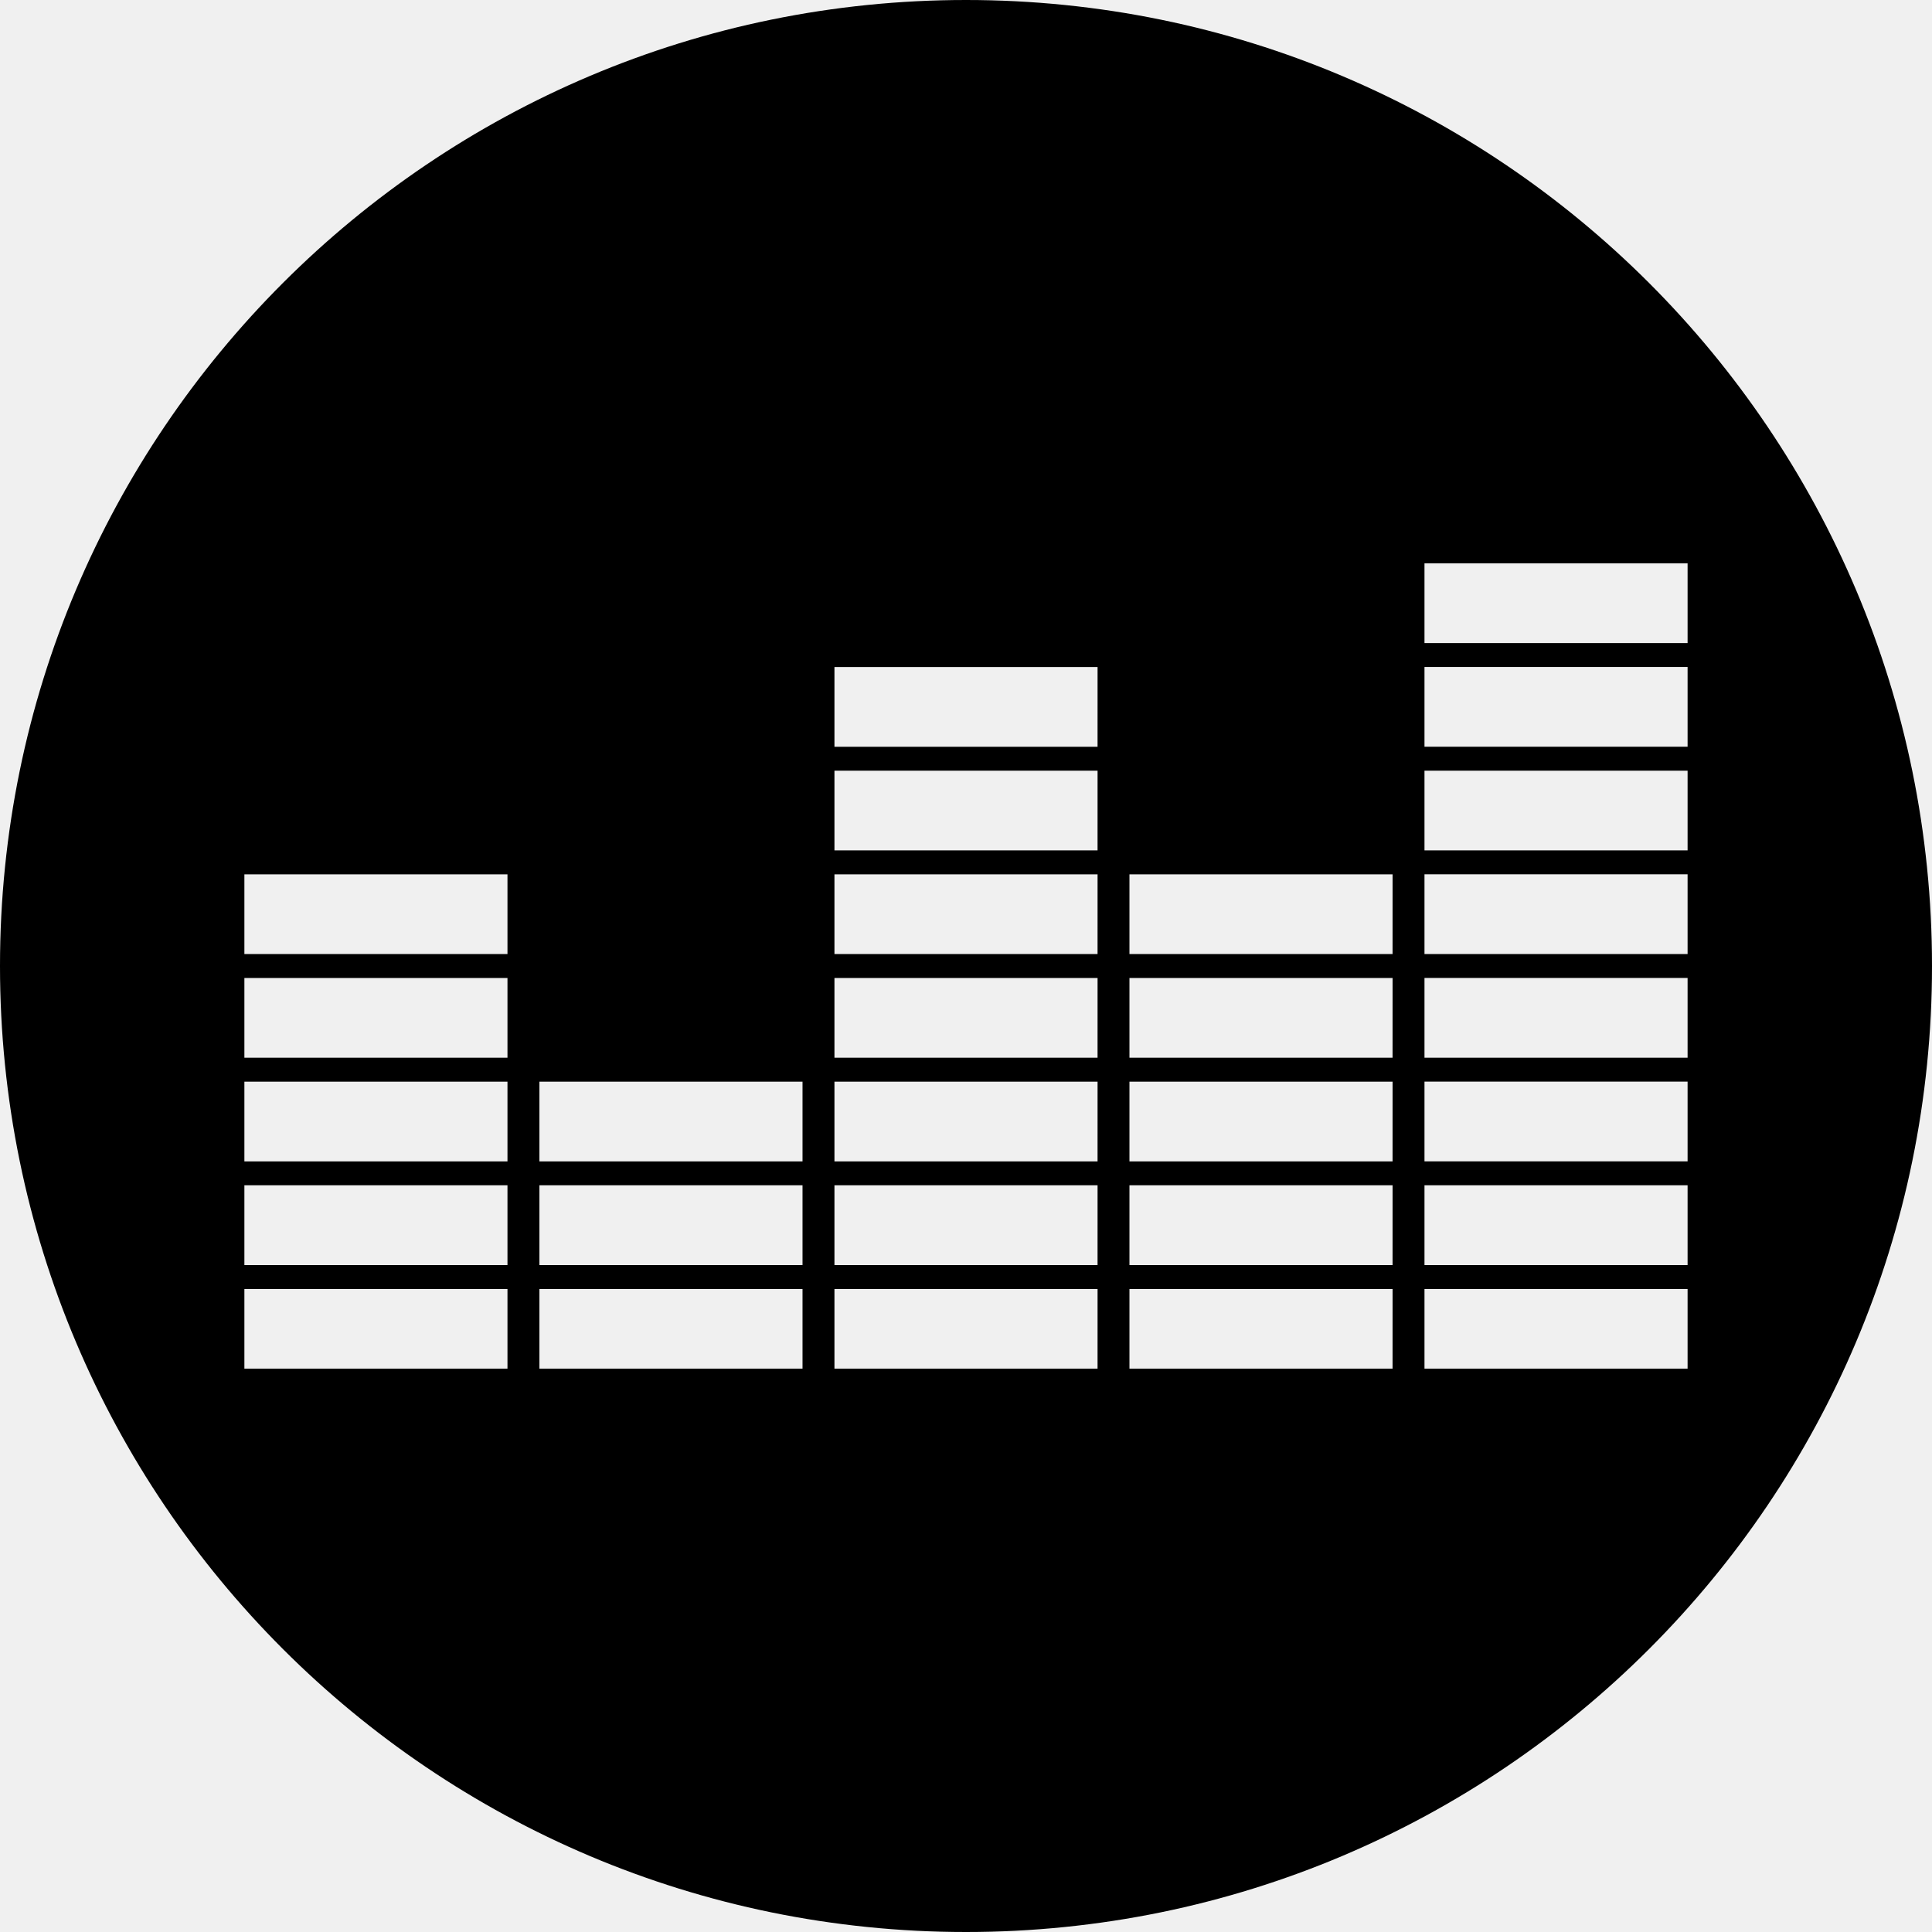
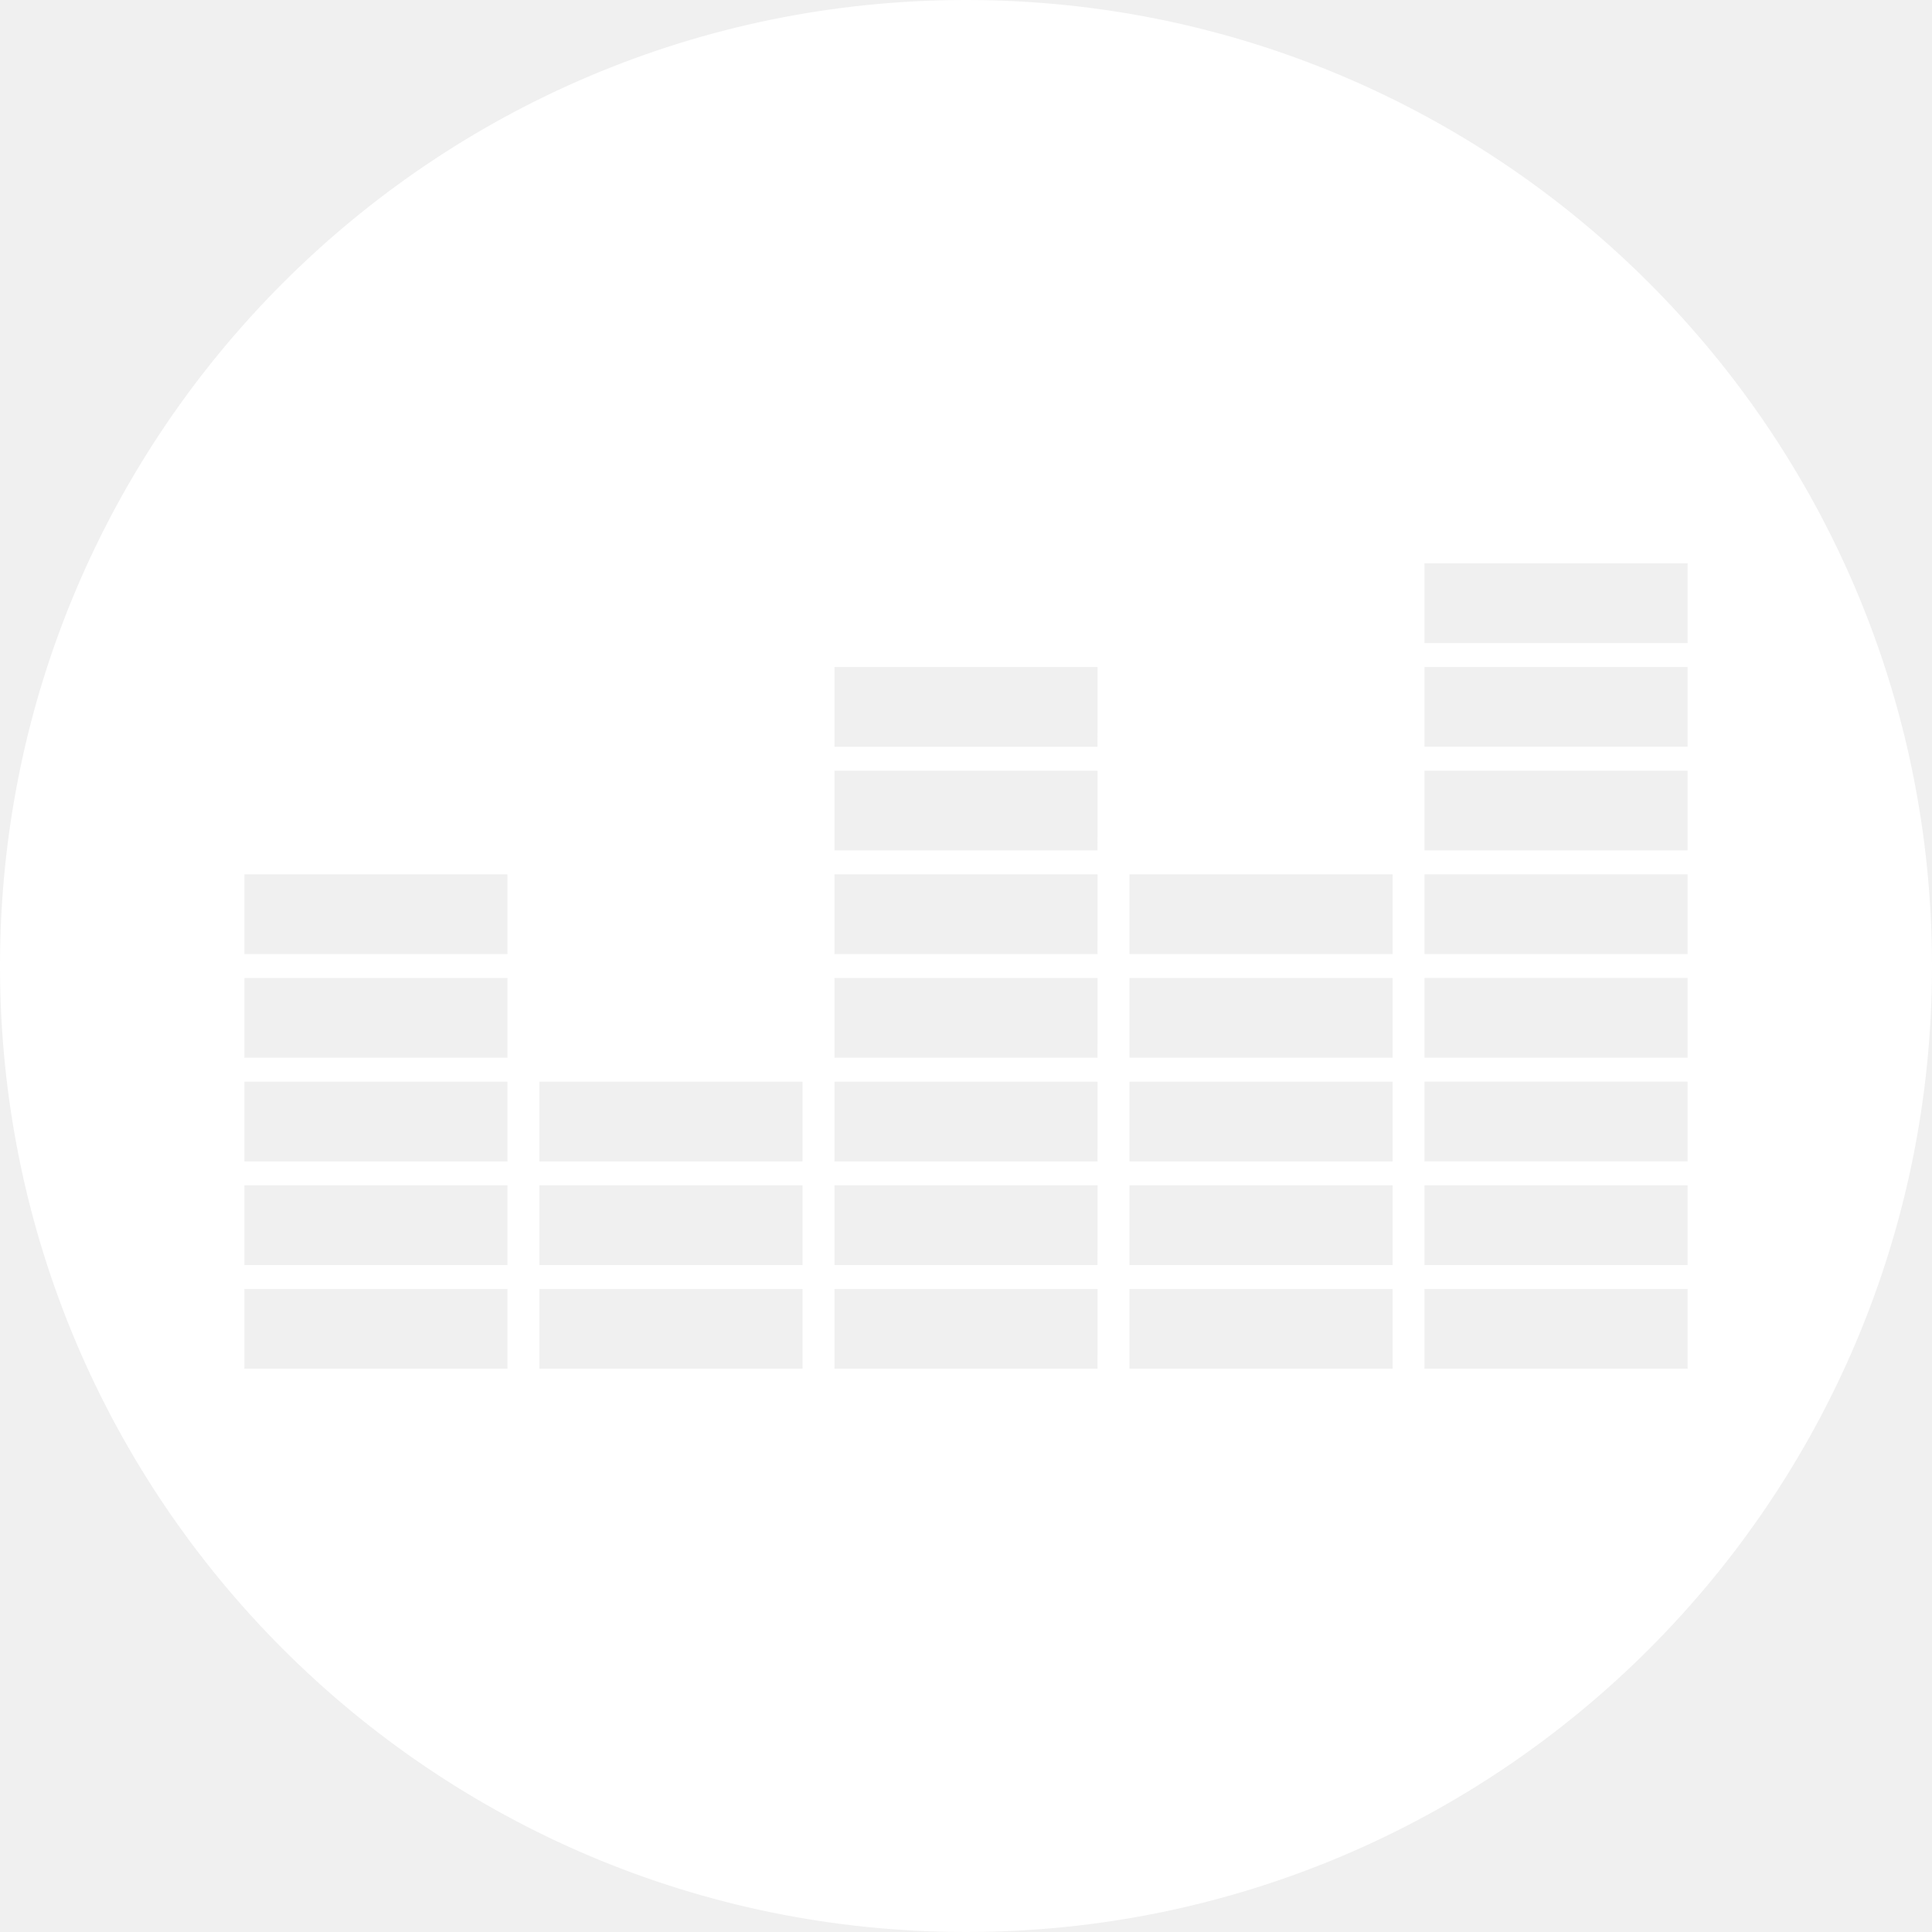
- <svg xmlns="http://www.w3.org/2000/svg" version="1.1" id="Capa_1" x="0px" y="0px" width="97.75px" height="97.75px" viewBox="0 0 97.75 97.75" style="enable-background:new 0 0 97.75 97.75;" xml:space="preserve">
-   <g>
-     <path d="M48.875,0C21.883,0,0,21.882,0,48.875S21.883,97.75,48.875,97.75S97.75,75.868,97.75,48.875S75.867,0,48.875,0z    M25.676,69.248H12.365v-4.033h13.311V69.248z M25.676,64.006H12.365V59.97h13.311V64.006z M25.676,58.762H12.365v-4.035h13.311   V58.762z M25.676,53.516H12.365v-4.033h13.311V53.516z M25.676,48.271H12.365v-4.034h13.311V48.271z M40.604,69.248H27.291v-4.033   h13.313V69.248z M40.604,64.006H27.291V59.97h13.313V64.006z M40.604,58.762H27.291v-4.035h13.313V58.762z M55.531,69.248H42.219   v-4.033h13.313L55.531,69.248L55.531,69.248z M55.531,64.006H42.219V59.97h13.313L55.531,64.006L55.531,64.006z M55.531,58.762   H42.219v-4.035h13.313L55.531,58.762L55.531,58.762z M55.531,53.516H42.219v-4.033h13.313L55.531,53.516L55.531,53.516z    M55.531,48.271H42.219v-4.034h13.313L55.531,48.271L55.531,48.271z M55.531,43.026H42.219v-4.034h13.313L55.531,43.026   L55.531,43.026z M55.531,37.783H42.219v-4.035h13.313L55.531,37.783L55.531,37.783z M70.457,69.248H57.145v-4.033h13.313   L70.457,69.248L70.457,69.248z M70.457,64.006H57.145V59.97h13.313L70.457,64.006L70.457,64.006z M70.457,58.762H57.145v-4.035   h13.313L70.457,58.762L70.457,58.762z M70.457,53.516H57.145v-4.033h13.313L70.457,53.516L70.457,53.516z M70.457,48.271H57.145   v-4.034h13.313L70.457,48.271L70.457,48.271z M85.385,69.248H72.072v-4.033h13.312V69.248z M85.385,64.006H72.072V59.97h13.312   V64.006z M85.385,58.759H72.072v-4.034h13.312V58.759z M85.385,53.516H72.072V49.48h13.312V53.516z M85.385,48.271H72.072v-4.037   h13.312V48.271z M85.385,43.025H72.072v-4.033h13.312V43.025z M85.385,37.78H72.072v-4.033h13.312V37.78z M72.072,32.536v-4.034   h13.312v4.034H72.072z" />
-   </g>
-   <g>
- </g>
-   <g>
- </g>
-   <g>
- </g>
-   <g>
- </g>
-   <g>
- </g>
-   <g>
- </g>
-   <g>
- </g>
-   <g>
- </g>
-   <g>
- </g>
-   <g>
- </g>
-   <g>
- </g>
-   <g>
- </g>
-   <g>
- </g>
-   <g>
- </g>
-   <g>
- </g>
+ <svg xmlns="http://www.w3.org/2000/svg" viewBox="0 0 97.75 97.75">
+   <path d="M48.875,0C21.883,0,0,21.882,0,48.875S21.883,97.75,48.875,97.75S97.75,75.868,97.75,48.875S75.867,0,48.875,0z    M25.676,69.248H12.365v-4.033h13.311V69.248z M25.676,64.006H12.365V59.97h13.311V64.006z M25.676,58.762H12.365v-4.035h13.311   V58.762z M25.676,53.516H12.365v-4.033h13.311V53.516z M25.676,48.271H12.365v-4.034h13.311V48.271z M40.604,69.248H27.291v-4.033   h13.313V69.248z M40.604,64.006H27.291V59.97h13.313V64.006z M40.604,58.762H27.291v-4.035h13.313V58.762z M55.531,69.248H42.219   v-4.033h13.313L55.531,69.248L55.531,69.248z M55.531,64.006H42.219V59.97h13.313L55.531,64.006L55.531,64.006z M55.531,58.762   H42.219v-4.035h13.313L55.531,58.762L55.531,58.762z M55.531,53.516H42.219v-4.033h13.313L55.531,53.516L55.531,53.516z    M55.531,48.271H42.219v-4.034h13.313L55.531,48.271L55.531,48.271z M55.531,43.026H42.219v-4.034h13.313L55.531,43.026   L55.531,43.026z M55.531,37.783H42.219v-4.035h13.313L55.531,37.783L55.531,37.783z M70.457,69.248H57.145v-4.033h13.313   L70.457,69.248L70.457,69.248z M70.457,64.006H57.145V59.97h13.313L70.457,64.006L70.457,64.006z M70.457,58.762H57.145v-4.035   h13.313L70.457,58.762L70.457,58.762z M70.457,53.516H57.145v-4.033h13.313L70.457,53.516L70.457,53.516z M70.457,48.271H57.145   v-4.034h13.313L70.457,48.271L70.457,48.271z M85.385,69.248H72.072v-4.033h13.312V69.248z M85.385,64.006H72.072V59.97h13.312   V64.006z M85.385,58.759H72.072v-4.034h13.312V58.759z M85.385,53.516H72.072V49.48h13.312V53.516z M85.385,48.271H72.072v-4.037   h13.312V48.271z M85.385,43.025H72.072v-4.033h13.312V43.025z M85.385,37.78H72.072v-4.033h13.312V37.78z M72.072,32.536v-4.034   h13.312v4.034H72.072z" fill="#fff" />
</svg>
